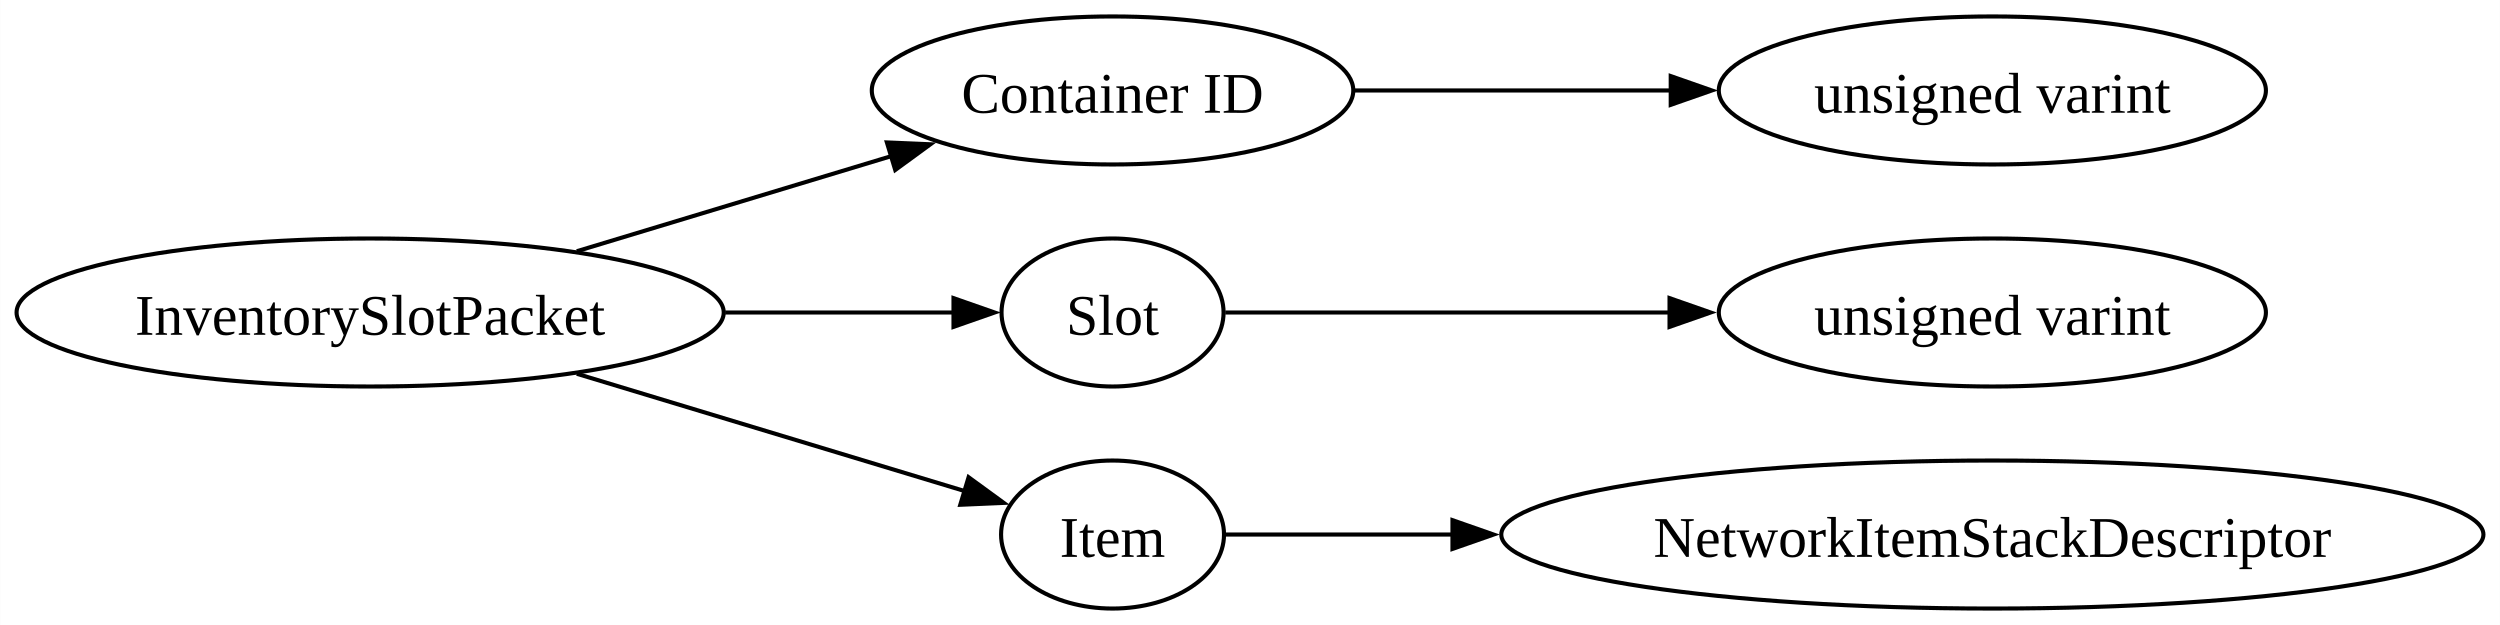
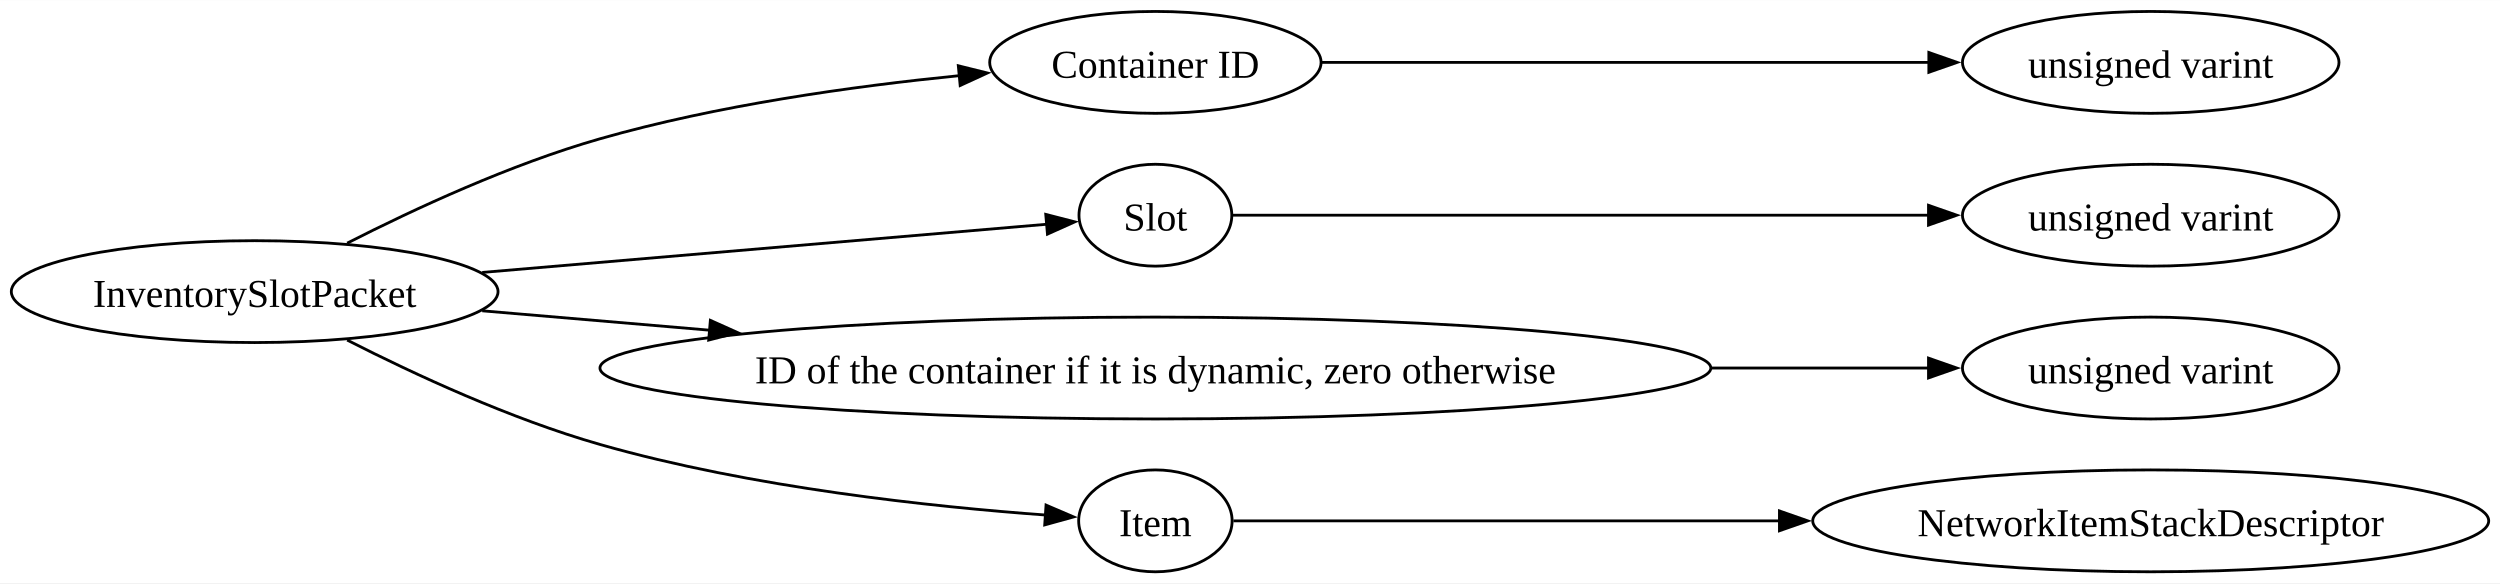
- <svg xmlns="http://www.w3.org/2000/svg" width="608pt" height="152pt" viewBox="0.00 0.00 607.94 152.00">
-   <g id="graph0" class="graph" transform="scale(1 1) rotate(0) translate(4 148)">
-     <polygon fill="white" stroke="none" points="-4,4 -4,-148 603.94,-148 603.94,4 -4,4" />
+ <svg xmlns="http://www.w3.org/2000/svg" width="883pt" height="206pt" viewBox="0.00 0.00 883.38 206.00">
+   <g id="graph0" class="graph" transform="scale(1 1) rotate(0) translate(4 202)">
+     <polygon fill="white" stroke="none" points="-4,4 -4,-202 879.38,-202 879.38,4 -4,4" />
    <g id="node1" class="node">
-       <ellipse fill="none" stroke="black" cx="85.99" cy="-72" rx="85.99" ry="18" />
-       <text text-anchor="middle" x="85.99" y="-66.58" font-family="Times New Roman,serif" font-size="14.00">InventorySlotPacket</text>
+       <ellipse fill="none" stroke="black" cx="85.99" cy="-99" rx="85.99" ry="18" />
+       <text text-anchor="middle" x="85.99" y="-93.58" font-family="Times New Roman,serif" font-size="14.00">InventorySlotPacket</text>
    </g>
    <g id="node2" class="node">
-       <ellipse fill="none" stroke="black" cx="266.54" cy="-126" rx="58.55" ry="18" />
-       <text text-anchor="middle" x="266.54" y="-120.58" font-family="Times New Roman,serif" font-size="14.00">Container ID</text>
+       <ellipse fill="none" stroke="black" cx="404.26" cy="-180" rx="58.55" ry="18" />
+       <text text-anchor="middle" x="404.26" y="-174.57" font-family="Times New Roman,serif" font-size="14.00">Container ID</text>
    </g>
    <g id="edge1" class="edge">
-       <path fill="none" stroke="black" d="M136.25,-86.9C160.06,-94.1 188.66,-102.75 212.9,-110.08" />
-       <polygon fill="black" stroke="black" points="211.66,-113.36 222.25,-112.91 213.69,-106.66 211.66,-113.36" />
+       <path fill="none" stroke="black" d="M118.67,-116.12C142.55,-128.28 176.47,-143.99 207.99,-153 249.29,-164.81 297.03,-171.53 334.97,-175.31" />
+       <polygon fill="black" stroke="black" points="334.62,-178.8 344.9,-176.25 335.28,-171.83 334.62,-178.8" />
    </g>
    <g id="node4" class="node">
-       <ellipse fill="none" stroke="black" cx="266.54" cy="-72" rx="27" ry="18" />
-       <text text-anchor="middle" x="266.54" y="-66.58" font-family="Times New Roman,serif" font-size="14.00">Slot</text>
+       <ellipse fill="none" stroke="black" cx="404.26" cy="-126" rx="27" ry="18" />
+       <text text-anchor="middle" x="404.26" y="-120.58" font-family="Times New Roman,serif" font-size="14.00">Slot</text>
    </g>
    <g id="edge3" class="edge">
-       <path fill="none" stroke="black" d="M172.34,-72C191.97,-72 211.84,-72 228.17,-72" />
-       <polygon fill="black" stroke="black" points="227.86,-75.5 237.86,-72 227.86,-68.5 227.86,-75.5" />
+       <path fill="none" stroke="black" d="M166.39,-105.78C230.29,-111.23 317.21,-118.65 366.03,-122.82" />
+       <polygon fill="black" stroke="black" points="365.52,-126.29 375.78,-123.65 366.12,-119.32 365.52,-126.29" />
    </g>
    <g id="node6" class="node">
-       <ellipse fill="none" stroke="black" cx="266.54" cy="-18" rx="27.11" ry="18" />
-       <text text-anchor="middle" x="266.54" y="-12.57" font-family="Times New Roman,serif" font-size="14.00">Item</text>
+       <ellipse fill="none" stroke="black" cx="404.26" cy="-72" rx="196.27" ry="18" />
+       <text text-anchor="middle" x="404.26" y="-66.58" font-family="Times New Roman,serif" font-size="14.00">ID of the container if it is dynamic, zero otherwise</text>
    </g>
    <g id="edge5" class="edge">
-       <path fill="none" stroke="black" d="M136.25,-57.1C166.24,-48.03 203.82,-36.67 230.72,-28.53" />
-       <polygon fill="black" stroke="black" points="231.53,-31.94 240.09,-25.7 229.51,-25.24 231.53,-31.94" />
+       <path fill="none" stroke="black" d="M166.39,-92.22C191.03,-90.12 219.08,-87.72 247.06,-85.34" />
+       <polygon fill="black" stroke="black" points="247.01,-88.85 256.68,-84.51 246.42,-81.88 247.01,-88.85" />
+     </g>
+     <g id="node8" class="node">
+       <ellipse fill="none" stroke="black" cx="404.26" cy="-18" rx="27.11" ry="18" />
+       <text text-anchor="middle" x="404.26" y="-12.57" font-family="Times New Roman,serif" font-size="14.00">Item</text>
+     </g>
+     <g id="edge7" class="edge">
+       <path fill="none" stroke="black" d="M118.67,-81.88C142.55,-69.72 176.47,-54.01 207.99,-45 261.48,-29.7 325.78,-22.94 365.59,-20.05" />
+       <polygon fill="black" stroke="black" points="365.62,-23.56 375.36,-19.39 365.15,-16.57 365.62,-23.56" />
    </g>
    <g id="node3" class="node">
-       <ellipse fill="none" stroke="black" cx="480.51" cy="-126" rx="66.53" ry="18" />
-       <text text-anchor="middle" x="480.51" y="-120.58" font-family="Times New Roman,serif" font-size="14.00">unsigned varint</text>
+       <ellipse fill="none" stroke="black" cx="755.96" cy="-180" rx="66.53" ry="18" />
+       <text text-anchor="middle" x="755.96" y="-174.57" font-family="Times New Roman,serif" font-size="14.00">unsigned varint</text>
    </g>
    <g id="edge2" class="edge">
-       <path fill="none" stroke="black" d="M325.46,-126C349.16,-126 376.94,-126 402.33,-126" />
-       <polygon fill="black" stroke="black" points="402.29,-129.5 412.29,-126 402.29,-122.5 402.29,-129.5" />
+       <path fill="none" stroke="black" d="M463,-180C521.66,-180 612.85,-180 677.69,-180" />
+       <polygon fill="black" stroke="black" points="677.56,-183.5 687.56,-180 677.56,-176.5 677.56,-183.5" />
    </g>
    <g id="node5" class="node">
-       <ellipse fill="none" stroke="black" cx="480.51" cy="-72" rx="66.53" ry="18" />
-       <text text-anchor="middle" x="480.51" y="-66.58" font-family="Times New Roman,serif" font-size="14.00">unsigned varint</text>
+       <ellipse fill="none" stroke="black" cx="755.96" cy="-126" rx="66.53" ry="18" />
+       <text text-anchor="middle" x="755.96" y="-120.58" font-family="Times New Roman,serif" font-size="14.00">unsigned varint</text>
    </g>
    <g id="edge4" class="edge">
-       <path fill="none" stroke="black" d="M293.95,-72C321.03,-72 364.42,-72 402.44,-72" />
-       <polygon fill="black" stroke="black" points="402,-75.5 412,-72 402,-68.5 402,-75.5" />
+       <path fill="none" stroke="black" d="M431.54,-126C483.17,-126 599.58,-126 677.71,-126" />
+       <polygon fill="black" stroke="black" points="677.44,-129.5 687.44,-126 677.44,-122.5 677.44,-129.5" />
    </g>
    <g id="node7" class="node">
-       <ellipse fill="none" stroke="black" cx="480.51" cy="-18" rx="119.43" ry="18" />
-       <text text-anchor="middle" x="480.51" y="-12.57" font-family="Times New Roman,serif" font-size="14.00">NetworkItemStackDescriptor</text>
+       <ellipse fill="none" stroke="black" cx="755.96" cy="-72" rx="66.53" ry="18" />
+       <text text-anchor="middle" x="755.96" y="-66.58" font-family="Times New Roman,serif" font-size="14.00">unsigned varint</text>
    </g>
    <g id="edge6" class="edge">
-       <path fill="none" stroke="black" d="M293.95,-18C308.72,-18 328.35,-18 349.32,-18" />
-       <polygon fill="black" stroke="black" points="349.21,-21.5 359.21,-18 349.21,-14.5 349.21,-21.5" />
+       <path fill="none" stroke="black" d="M600.81,-72C627.95,-72 654.41,-72 677.53,-72" />
+       <polygon fill="black" stroke="black" points="677.44,-75.5 687.44,-72 677.44,-68.5 677.44,-75.5" />
+     </g>
+     <g id="node9" class="node">
+       <ellipse fill="none" stroke="black" cx="755.96" cy="-18" rx="119.43" ry="18" />
+       <text text-anchor="middle" x="755.96" y="-12.57" font-family="Times New Roman,serif" font-size="14.00">NetworkItemStackDescriptor</text>
+     </g>
+     <g id="edge8" class="edge">
+       <path fill="none" stroke="black" d="M431.83,-18C472.83,-18 554.2,-18 625.02,-18" />
+       <polygon fill="black" stroke="black" points="624.77,-21.5 634.77,-18 624.77,-14.5 624.77,-21.5" />
    </g>
  </g>
</svg>
